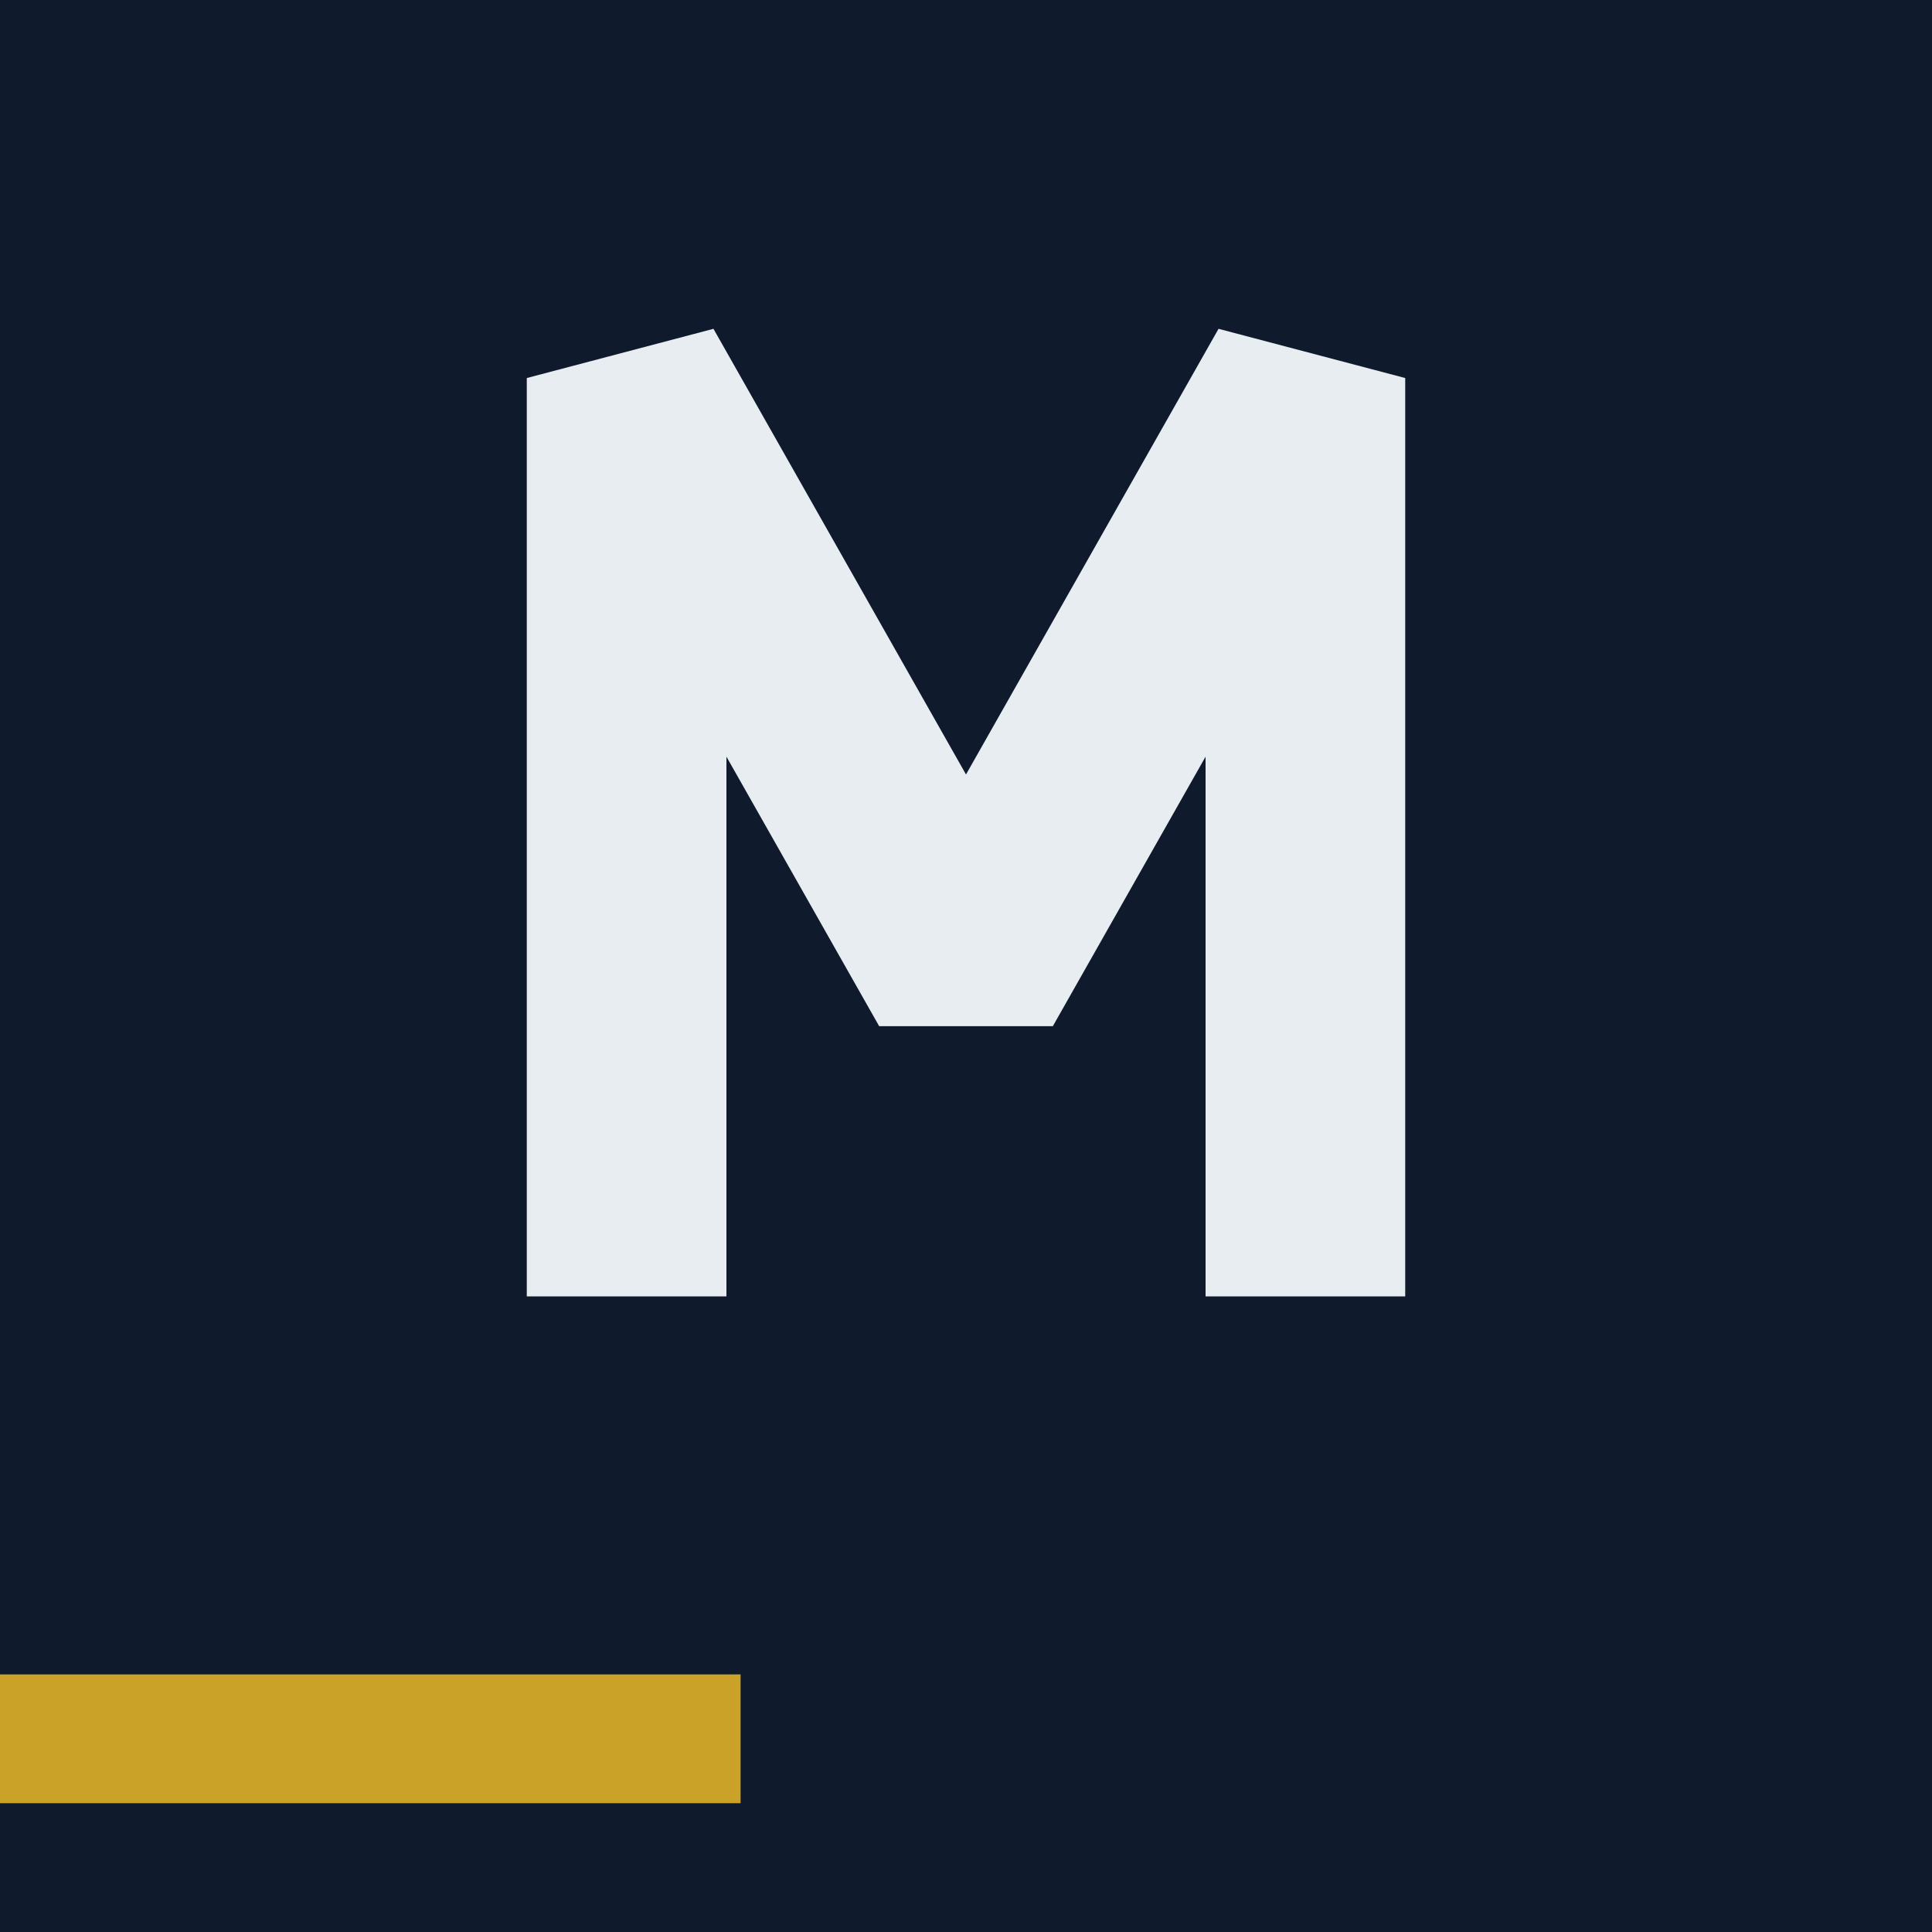
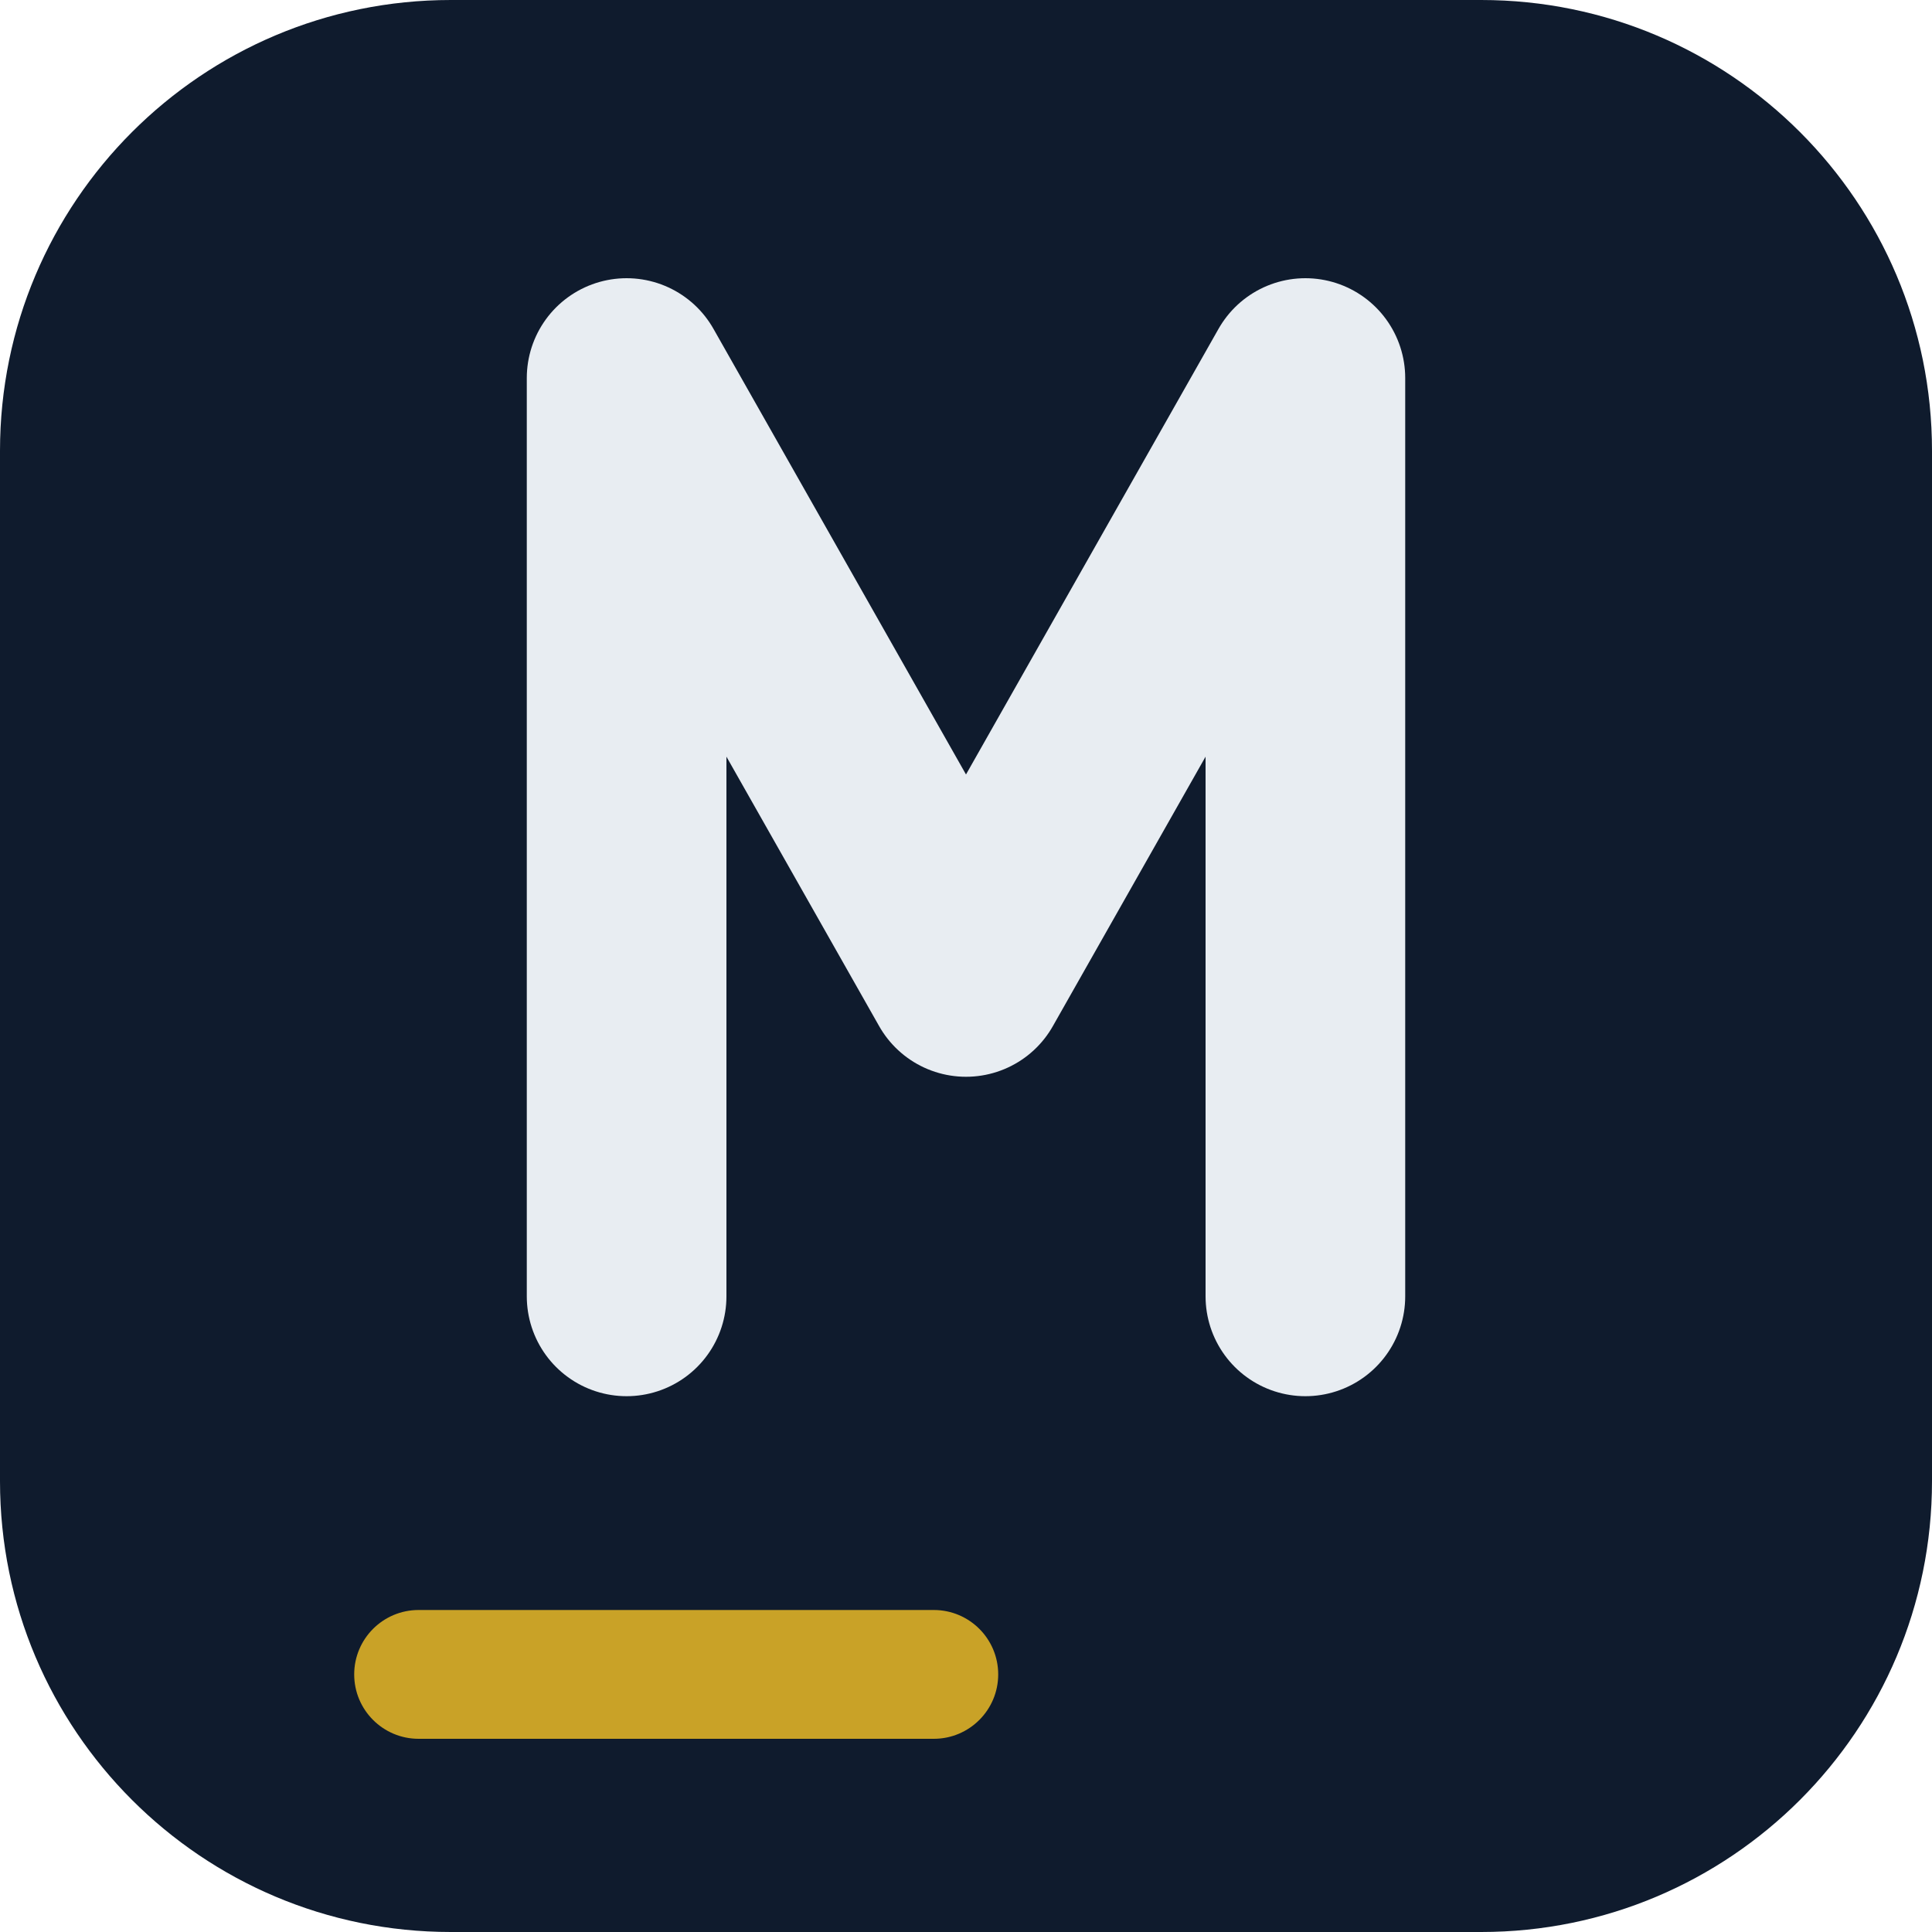
<svg xmlns="http://www.w3.org/2000/svg" viewBox="0 0 120 120" width="120" height="120" role="img" aria-label="커리어메트리">
-   <rect width="120" height="120" fill="#0F1B2D" />
-   <rect x="0" y="104" width="46" height="8" fill="#C9A227" />
+   <rect width="120" height="120" rx="28" fill="#0F1B2D" />
+   <rect x="22" y="100" width="40" height="8" rx="4" fill="#C9A227" />
  <g transform="translate(60 52) scale(0.62) translate(-562 -60)">
-     <path d="M528,106 L528,14 L562,74 L596,14 L596,106" fill="none" stroke="#E8EDF2" stroke-width="20" stroke-linecap="butt" stroke-linejoin="miter" stroke-miterlimit="2" />
+     <path d="M528,106 L528,14 L562,74 L596,14 L596,106" fill="none" stroke="#E8EDF2" stroke-width="20" stroke-linecap="round" stroke-linejoin="round" />
  </g>
</svg>
